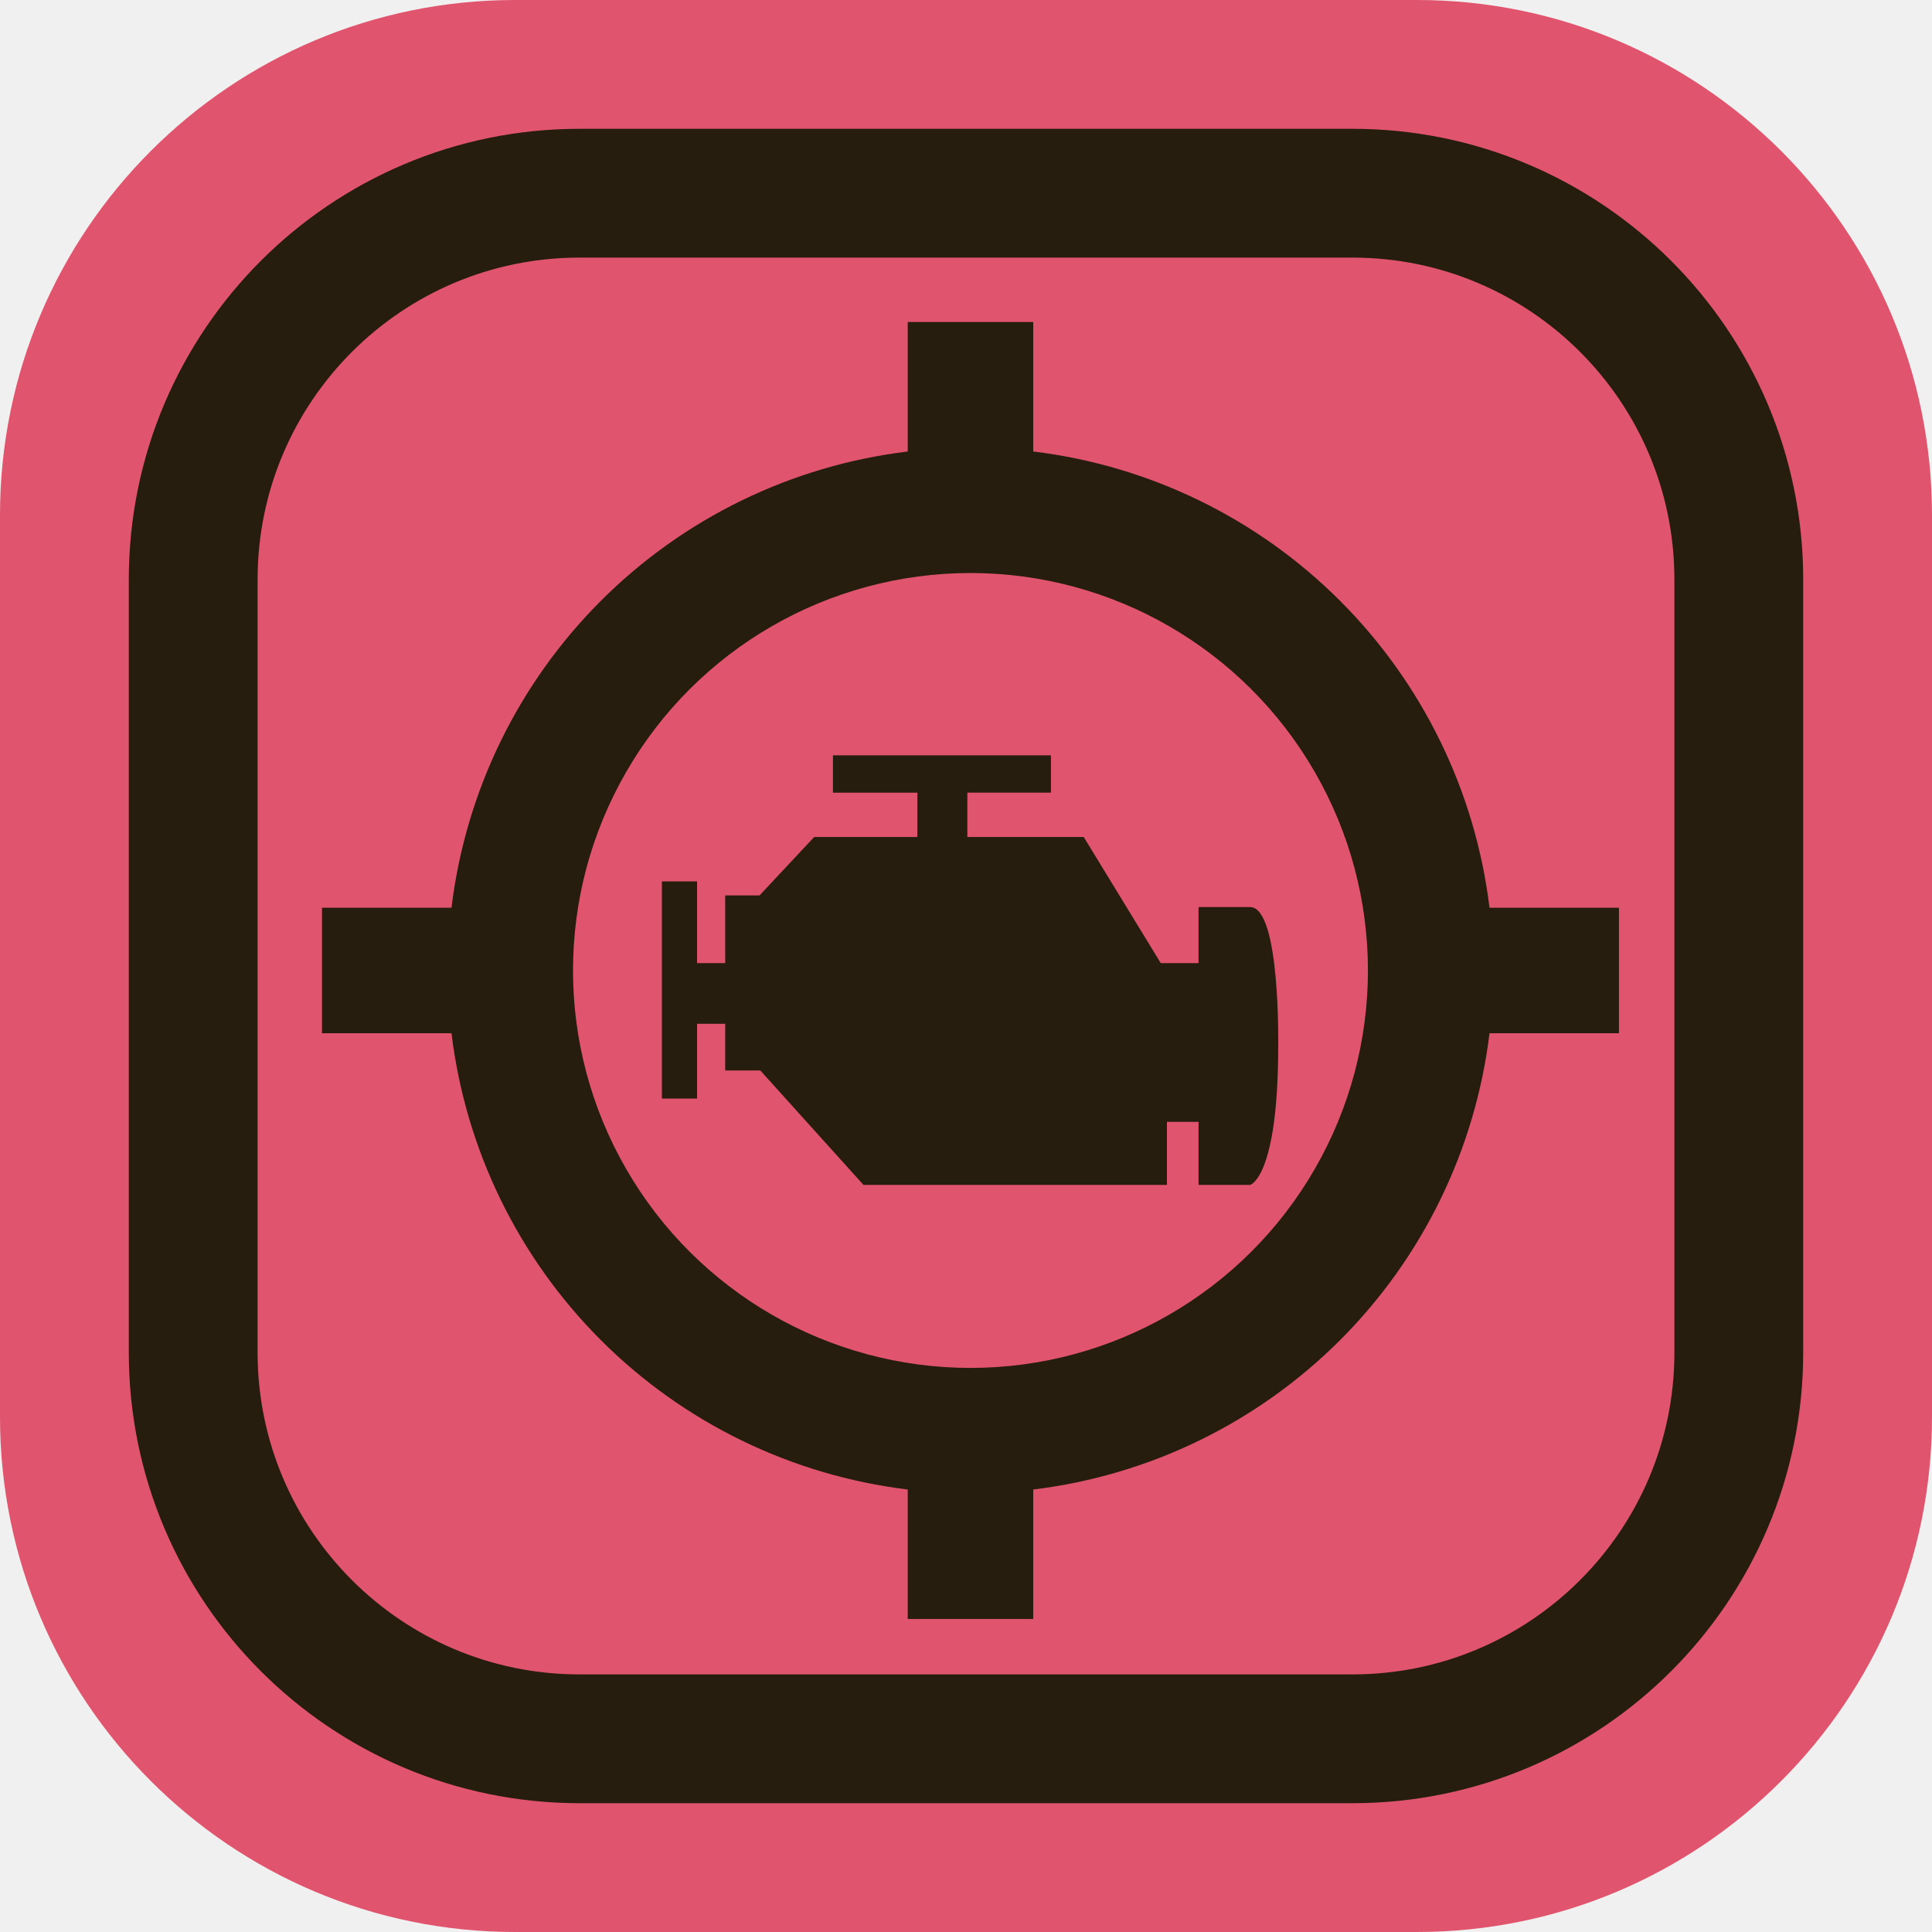
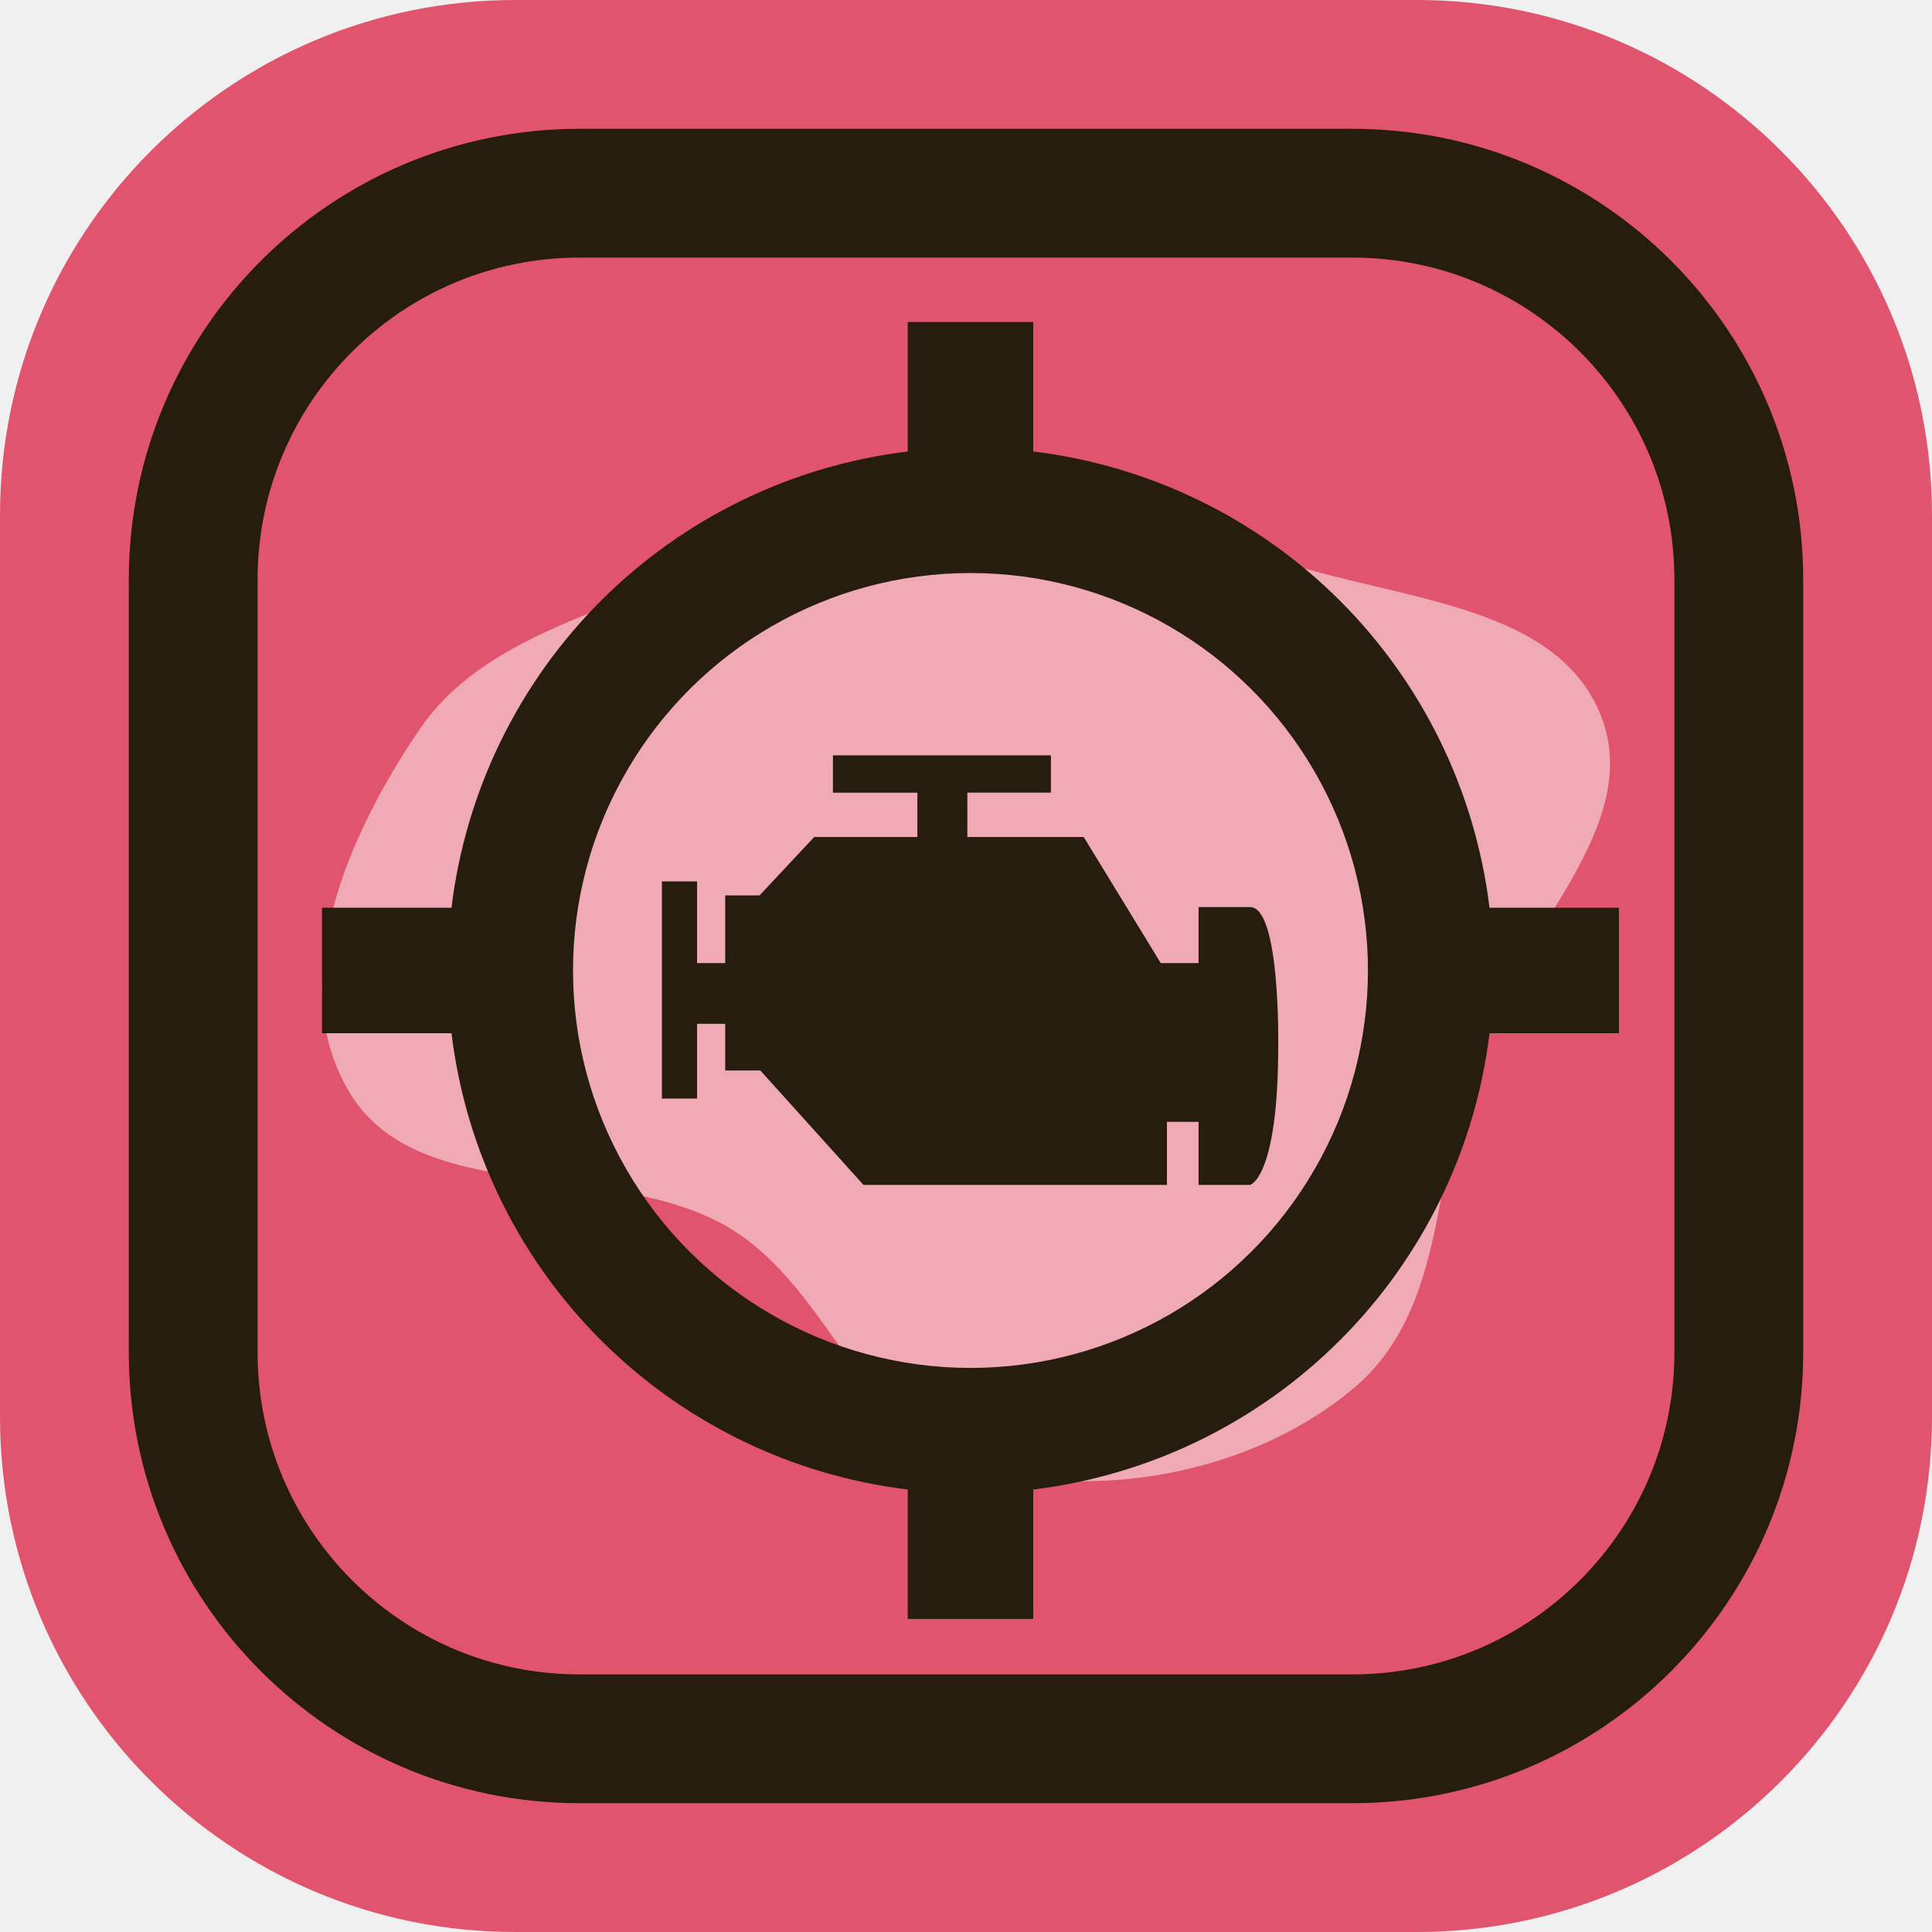
<svg xmlns="http://www.w3.org/2000/svg" width="30" height="30" viewBox="0 0 30 30" fill="none">
  <mask id="mask0_647_402" style="mask-type:alpha" maskUnits="userSpaceOnUse" x="0" y="0" width="30" height="30">
    <rect width="30" height="30" rx="5" fill="#FFDC60" />
  </mask>
  <g mask="url(#mask0_647_402)">
    <rect width="30" height="30" rx="8" fill="#E1546D" />
    <rect x="3" y="3" width="24" height="24" rx="6" stroke="#261D0F" stroke-width="2" />
-     <path d="M14.095 23.129V25.139H16.044V23.129C17.847 22.91 19.525 22.093 20.809 20.809C22.093 19.525 22.91 17.847 23.129 16.044H25.139V14.095H23.129C22.91 12.292 22.093 10.614 20.809 9.33C19.525 8.046 17.847 7.229 16.044 7.011V5H14.095V7.011C12.292 7.229 10.614 8.046 9.33 9.33C8.046 10.614 7.229 12.292 7.011 14.095H5V16.044H7.011C7.229 17.847 8.046 19.525 9.33 20.809C10.614 22.093 12.292 22.91 14.095 23.129V23.129ZM15.07 8.898C17.274 8.898 19.312 10.074 20.414 11.984C21.517 13.893 21.517 16.246 20.414 18.155C19.312 20.065 17.274 21.241 15.07 21.241C12.865 21.241 10.827 20.065 9.725 18.155C8.622 16.246 8.622 13.893 9.725 11.984C10.827 10.074 12.865 8.898 15.07 8.898V8.898Z" fill="#261D0F" />
+     <g style="mix-blend-mode:screen" opacity="0.5">
+       <path fill-rule="evenodd" clip-rule="evenodd" d="M15.218 7.001C16.749 6.972 17.998 7.945 19.398 8.532C21.282 9.322 24.02 9.228 24.823 11.026C25.613 12.796 23.544 14.525 22.887 16.344C22.245 18.122 22.505 20.304 21.023 21.553C19.503 22.833 17.181 23.306 15.218 22.802C13.39 22.333 12.926 20.02 11.321 19.065C9.506 17.986 6.528 18.744 5.445 16.992C4.393 15.289 5.391 12.961 6.528 11.308C7.534 9.845 9.524 9.495 11.156 8.686C12.499 8.02 13.703 7.029 15.218 7.001Z" fill="white" />
+     </g>
+     <path d="M14.095 23.129V25.139H16.044V23.129C17.847 22.91 19.525 22.093 20.809 20.809C22.093 19.525 22.91 17.847 23.129 16.044H25.139V14.095H23.129C22.91 12.292 22.093 10.614 20.809 9.33C19.525 8.046 17.847 7.229 16.044 7.011V5H14.095V7.011C12.292 7.229 10.614 8.046 9.33 9.33C8.046 10.614 7.229 12.292 7.011 14.095H5V16.044H7.011C7.229 17.847 8.046 19.525 9.33 20.809C10.614 22.093 12.292 22.91 14.095 23.129ZM15.07 8.898C17.274 8.898 19.312 10.074 20.414 11.984C21.517 13.893 21.517 16.246 20.414 18.155C19.312 20.065 17.274 21.241 15.07 21.241C12.865 21.241 10.827 20.065 9.725 18.155C8.622 16.246 8.622 13.893 9.725 11.984C10.827 10.074 12.865 8.898 15.07 8.898Z" fill="#261D0F" />
    <path d="M19.412 14.085H18.611V14.955H18.024L16.828 12.997H15.021V12.308H16.319V11.729L12.934 11.729V12.309H14.245V12.997L12.643 12.997L11.794 13.904H11.261V14.955H10.824V13.686H10.278V17.058H10.824V15.898H11.261V16.622H11.806L13.408 18.399H18.12V17.42H18.611V18.399H19.412C19.412 18.399 19.848 18.291 19.848 16.242C19.848 16.242 19.884 14.085 19.412 14.085L19.412 14.085Z" fill="#261D0F" />
  </g>
</svg>
